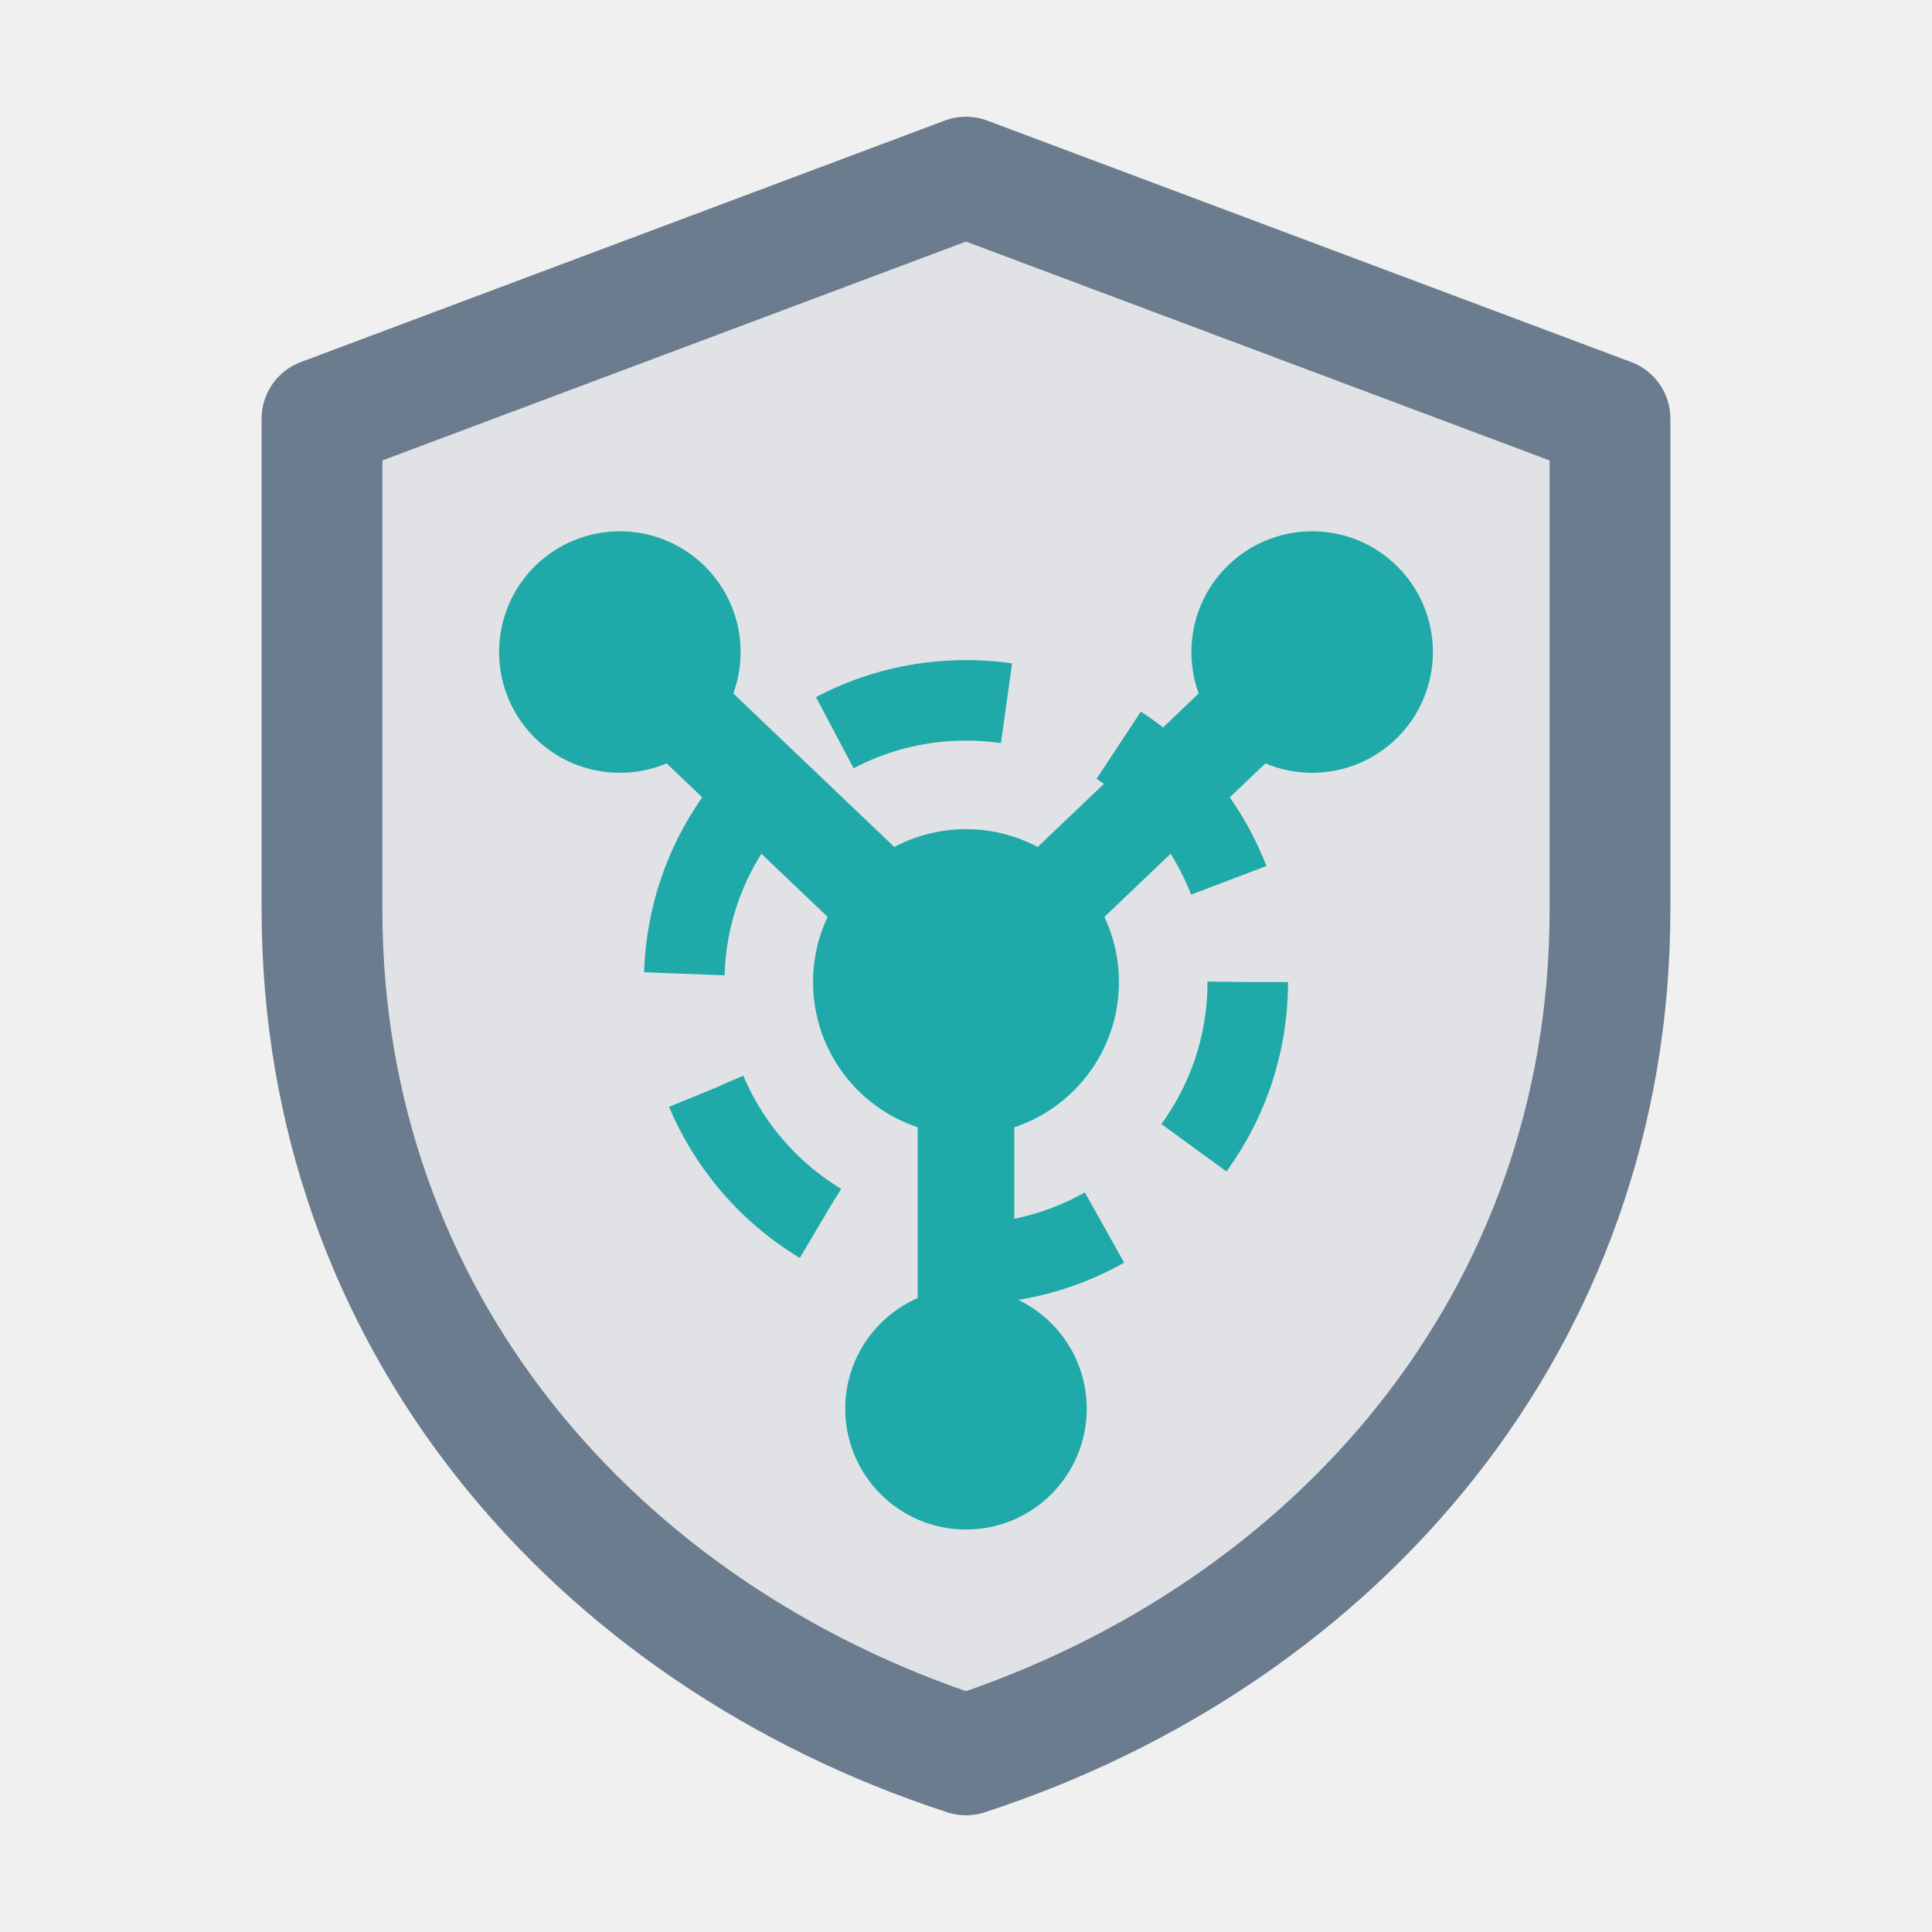
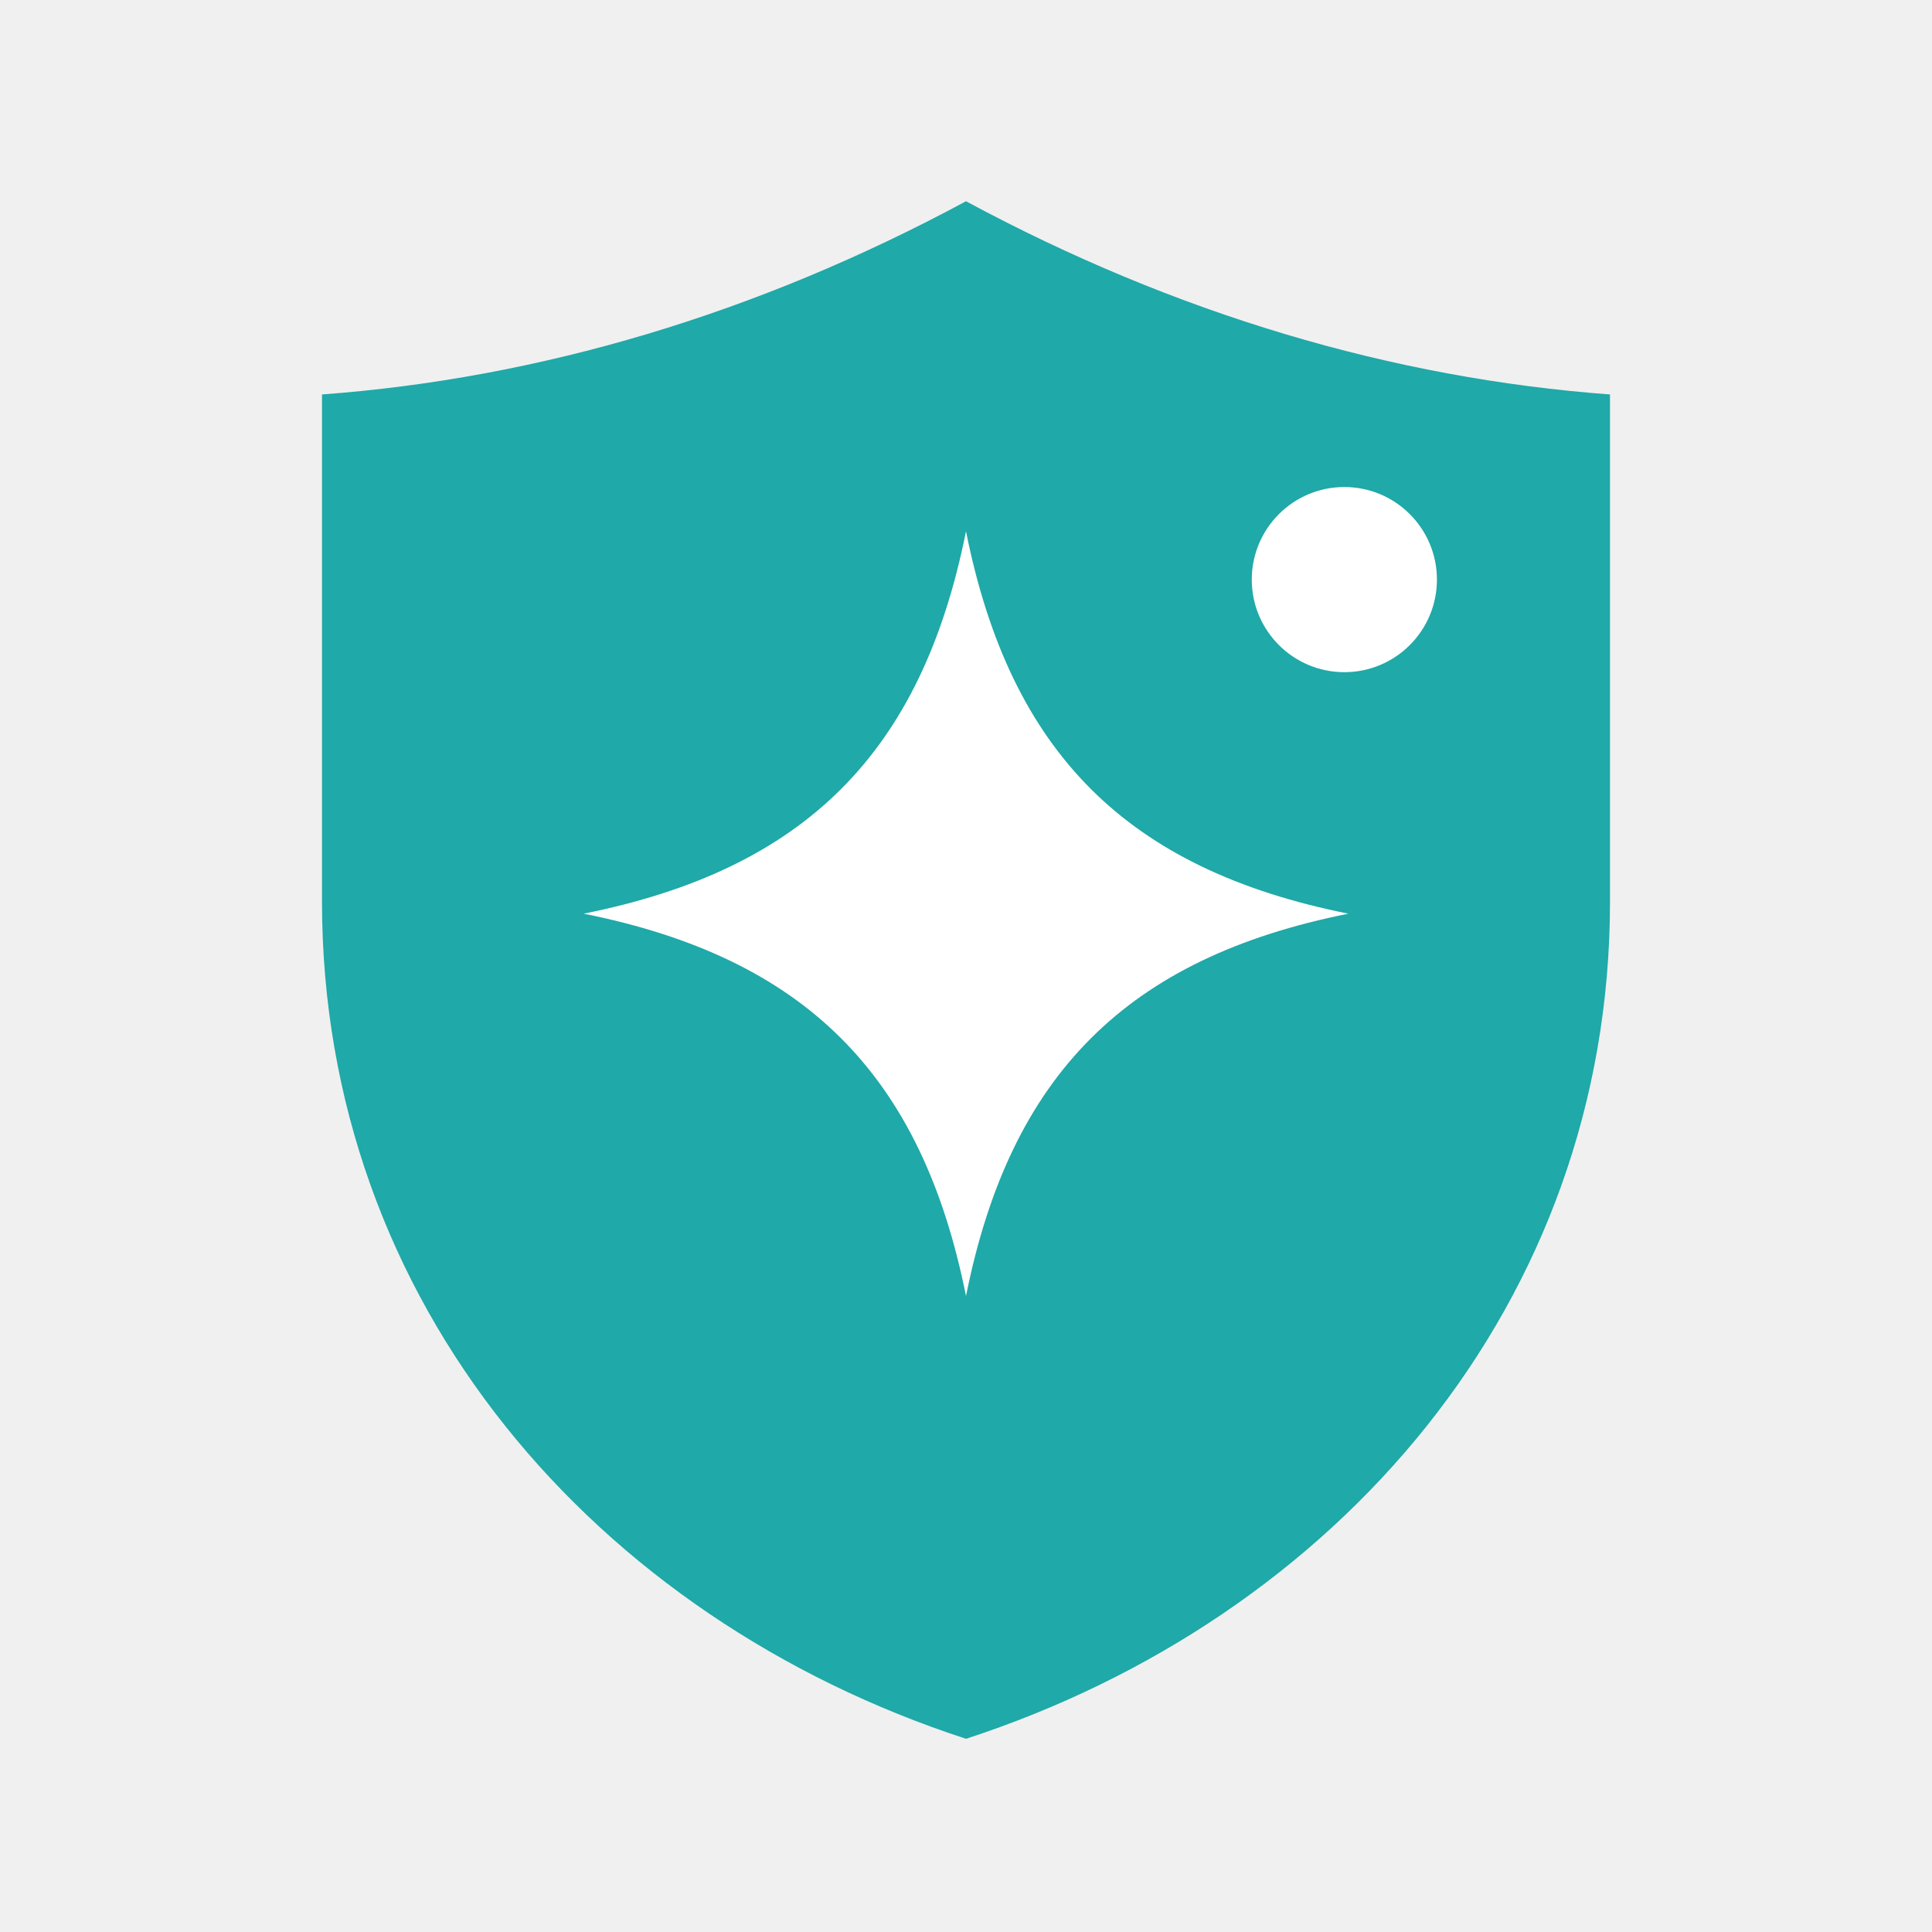
<svg xmlns="http://www.w3.org/2000/svg" viewBox="0 0 24 24" width="88" height="88" role="img">
-   <path d="M12 2.2 20 5.2v6.1c0 5.1-3.4 9-8 10.5-4.6-1.5-8-5.4-8-10.5V5.2z" fill="#6B7C8F" fill-opacity=".12" stroke="#6B7C8F" stroke-width="1.5" stroke-linejoin="round" />
-   <path d="M12 12.2 7.7 8.1M12 12.2l4.3-4.1M12 12.2v5.3" stroke="#1FA9A8" stroke-width="1.2" stroke-linecap="round" />
-   <circle cx="12" cy="12.2" r="3.5" fill="none" stroke="#1FA9A8" stroke-width="1" stroke-dasharray="2.2 1.5" />
-   <g fill="#1FA9A8">
-     <circle cx="7.7" cy="8.1" r="1.5" />
-     <circle cx="16.3" cy="8.1" r="1.5" />
-     <circle cx="12" cy="17.5" r="1.5" />
-     <circle cx="12" cy="12.2" r="1.9" />
-   </g>
+   <path d="M12 2.5c2.6 1.4 5.3 2.2 8 2.4v6.3c0 5-3.4 8.9-8 10.4-4.6-1.5-8-5.4-8-10.4V4.9c2.7-.2 5.4-1 8-2.4z" fill="#1FA9A8" />
+   <path d="M12 6.6c.55 2.75 2 4.2 4.75 4.75-2.75.55-4.2 2-4.75 4.75-.55-2.75-2-4.2-4.75-4.75 2.75-.55 4.2-2 4.75-4.75z" fill="#fff" />
+   <circle cx="16.7" cy="7.2" r="1.15" fill="#fff" />
</svg>
